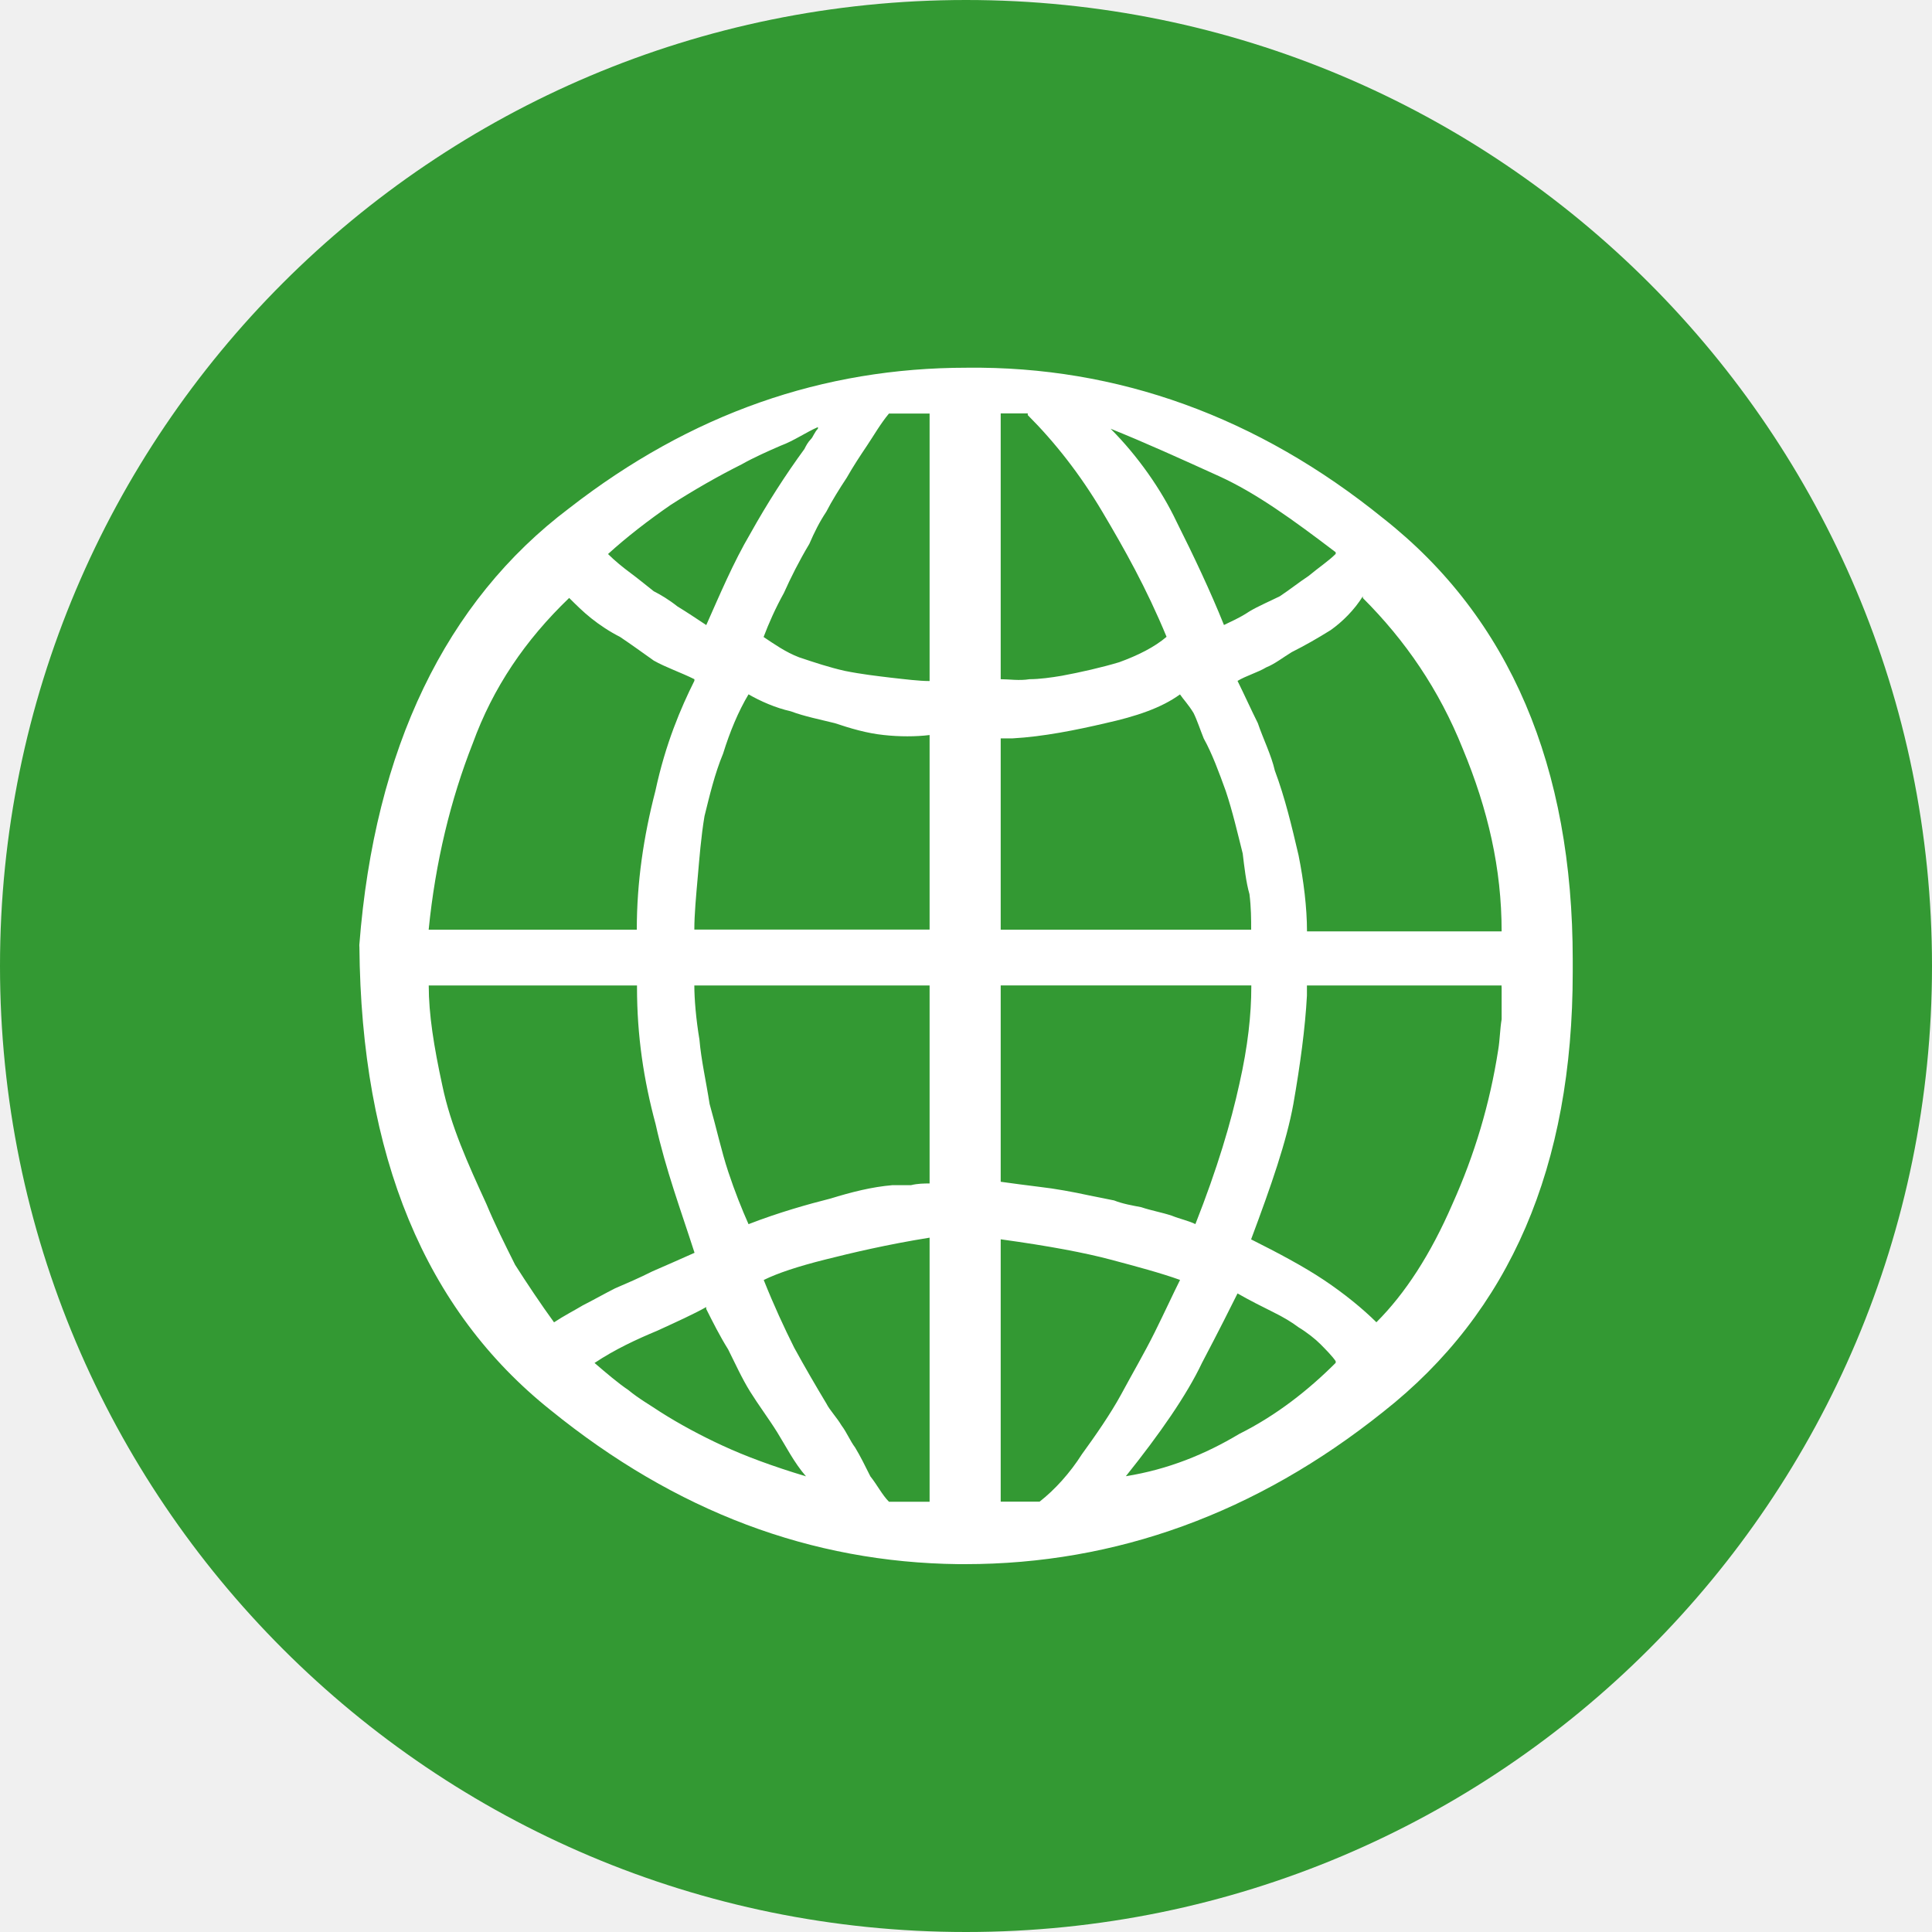
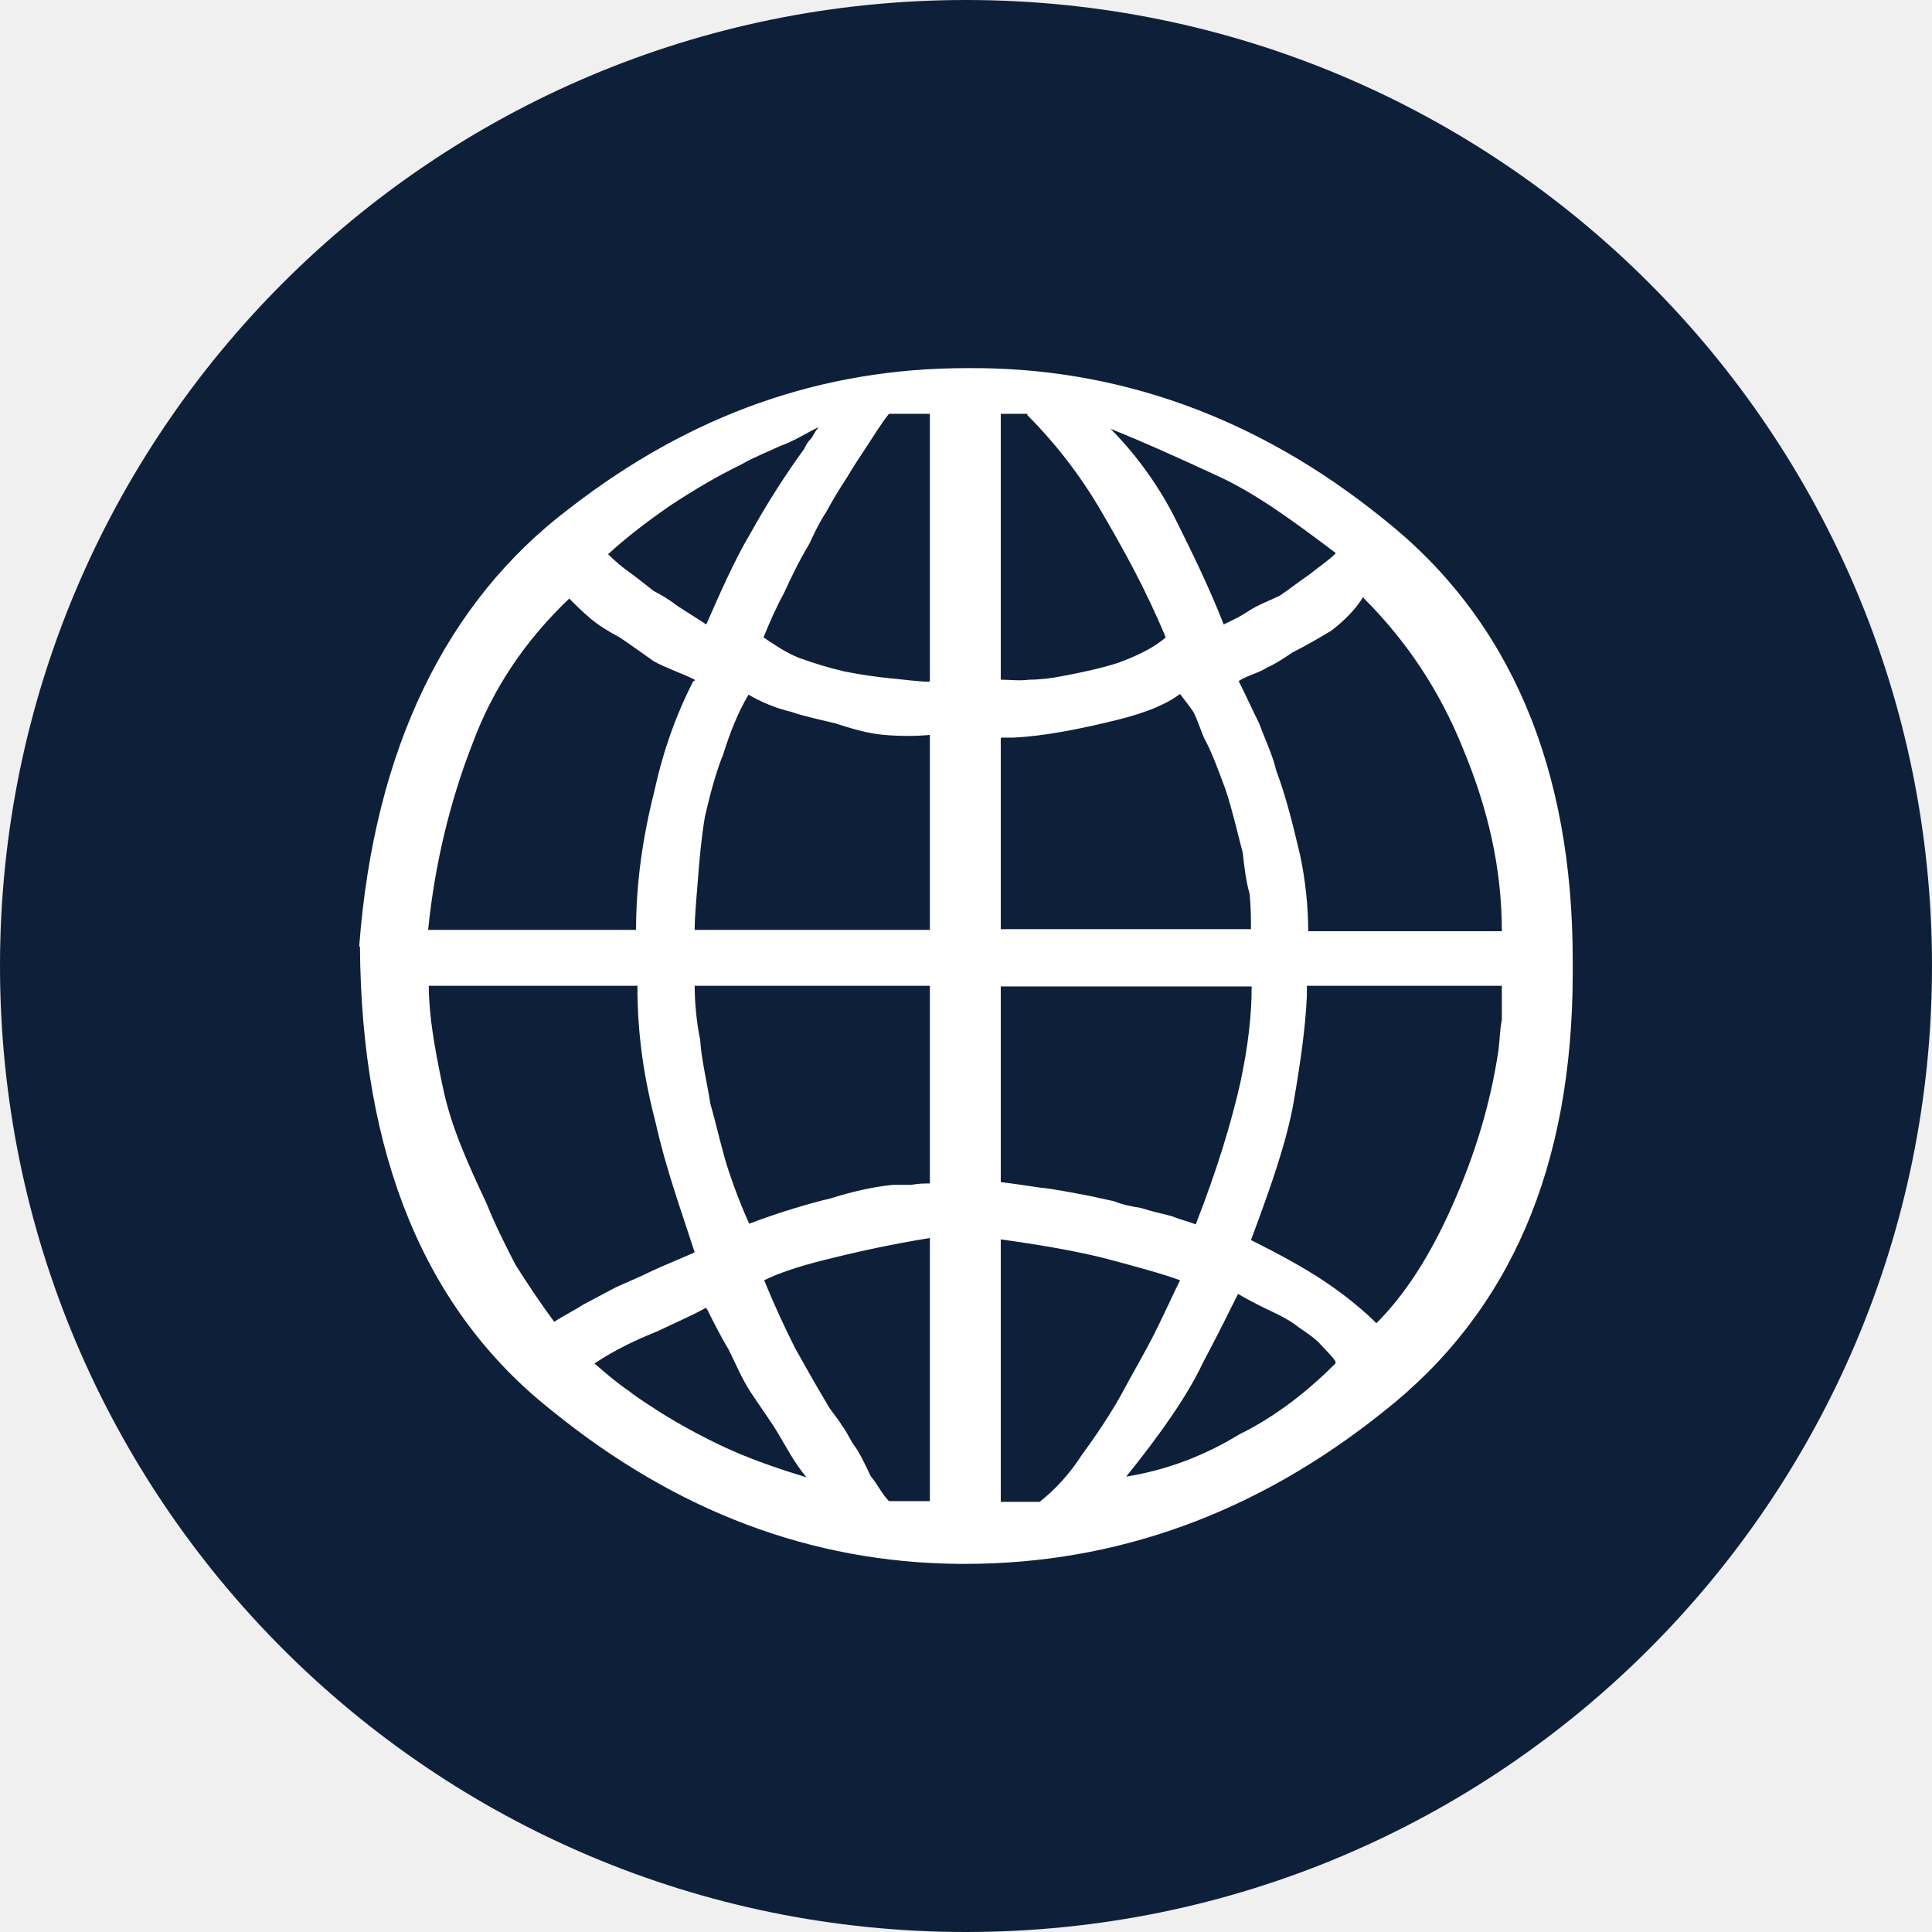
- <svg xmlns="http://www.w3.org/2000/svg" id="Layer_1" data-name="Layer 1" viewBox="0 0 283.4 283.4">
+ <svg xmlns="http://www.w3.org/2000/svg" id="Layer_1" version="1.1" viewBox="0 0 283.4 283.4">
  <defs>
    <style>
-       .cls-1 {
+       .st0 {
        fill: #fff;
      }

-       .cls-2 {
-         fill: #393;
+       .st1 {
+         fill: #0e2039;
      }
    </style>
  </defs>
-   <circle class="cls-2" cx="141.7" cy="141.7" r="141.7" />
-   <path class="cls-1" d="M52.71,138.85v-.25c2.23-28.79,12.66-50.39,30.78-64.05,17.87-13.9,37.24-20.61,58.34-20.61,22.09-.25,42.7,7.2,61.07,22.09,18.62,14.65,27.8,36.49,27.8,64.79v1.74c0,28.55-9.18,49.89-27.8,64.54-18.62,14.89-39.22,22.34-61.32,22.34h-.99c-21.6-.25-41.46-7.7-59.82-22.59-18.37-14.65-27.8-37.24-28.05-68.02h0ZM136.36,99.88v-39.22h-5.96c-1.24,1.49-2.23,3.23-3.23,4.72s-1.99,2.98-2.98,4.72c-.99,1.49-2.23,3.48-2.98,4.96-.99,1.49-1.74,2.98-2.49,4.72-1.49,2.49-2.73,4.96-3.73,7.2-1.24,2.23-2.23,4.47-2.98,6.46,1.49.99,3.23,2.23,5.21,2.98,2.23.75,4.47,1.49,6.7,1.99,2.49.5,4.72.75,6.7.99,2.23.25,4.22.5,5.71.5h0ZM146.79,60.66v38.97c1.24,0,2.73.25,4.22,0,1.49,0,3.23-.25,4.72-.5,2.73-.5,5.96-1.24,8.44-1.99,2.73-.99,5.21-2.23,6.95-3.73-2.98-7.2-6.2-12.91-9.44-18.37s-6.95-10.18-10.92-14.15v-.25h-3.97ZM119.98,62.9v-.25c-1.74.75-3.48,1.99-5.47,2.73-1.74.75-3.97,1.74-5.71,2.73-3.48,1.74-6.95,3.73-10.43,5.96-3.23,2.23-6.46,4.72-9.18,7.2.99.99,2.23,1.99,3.23,2.73s2.23,1.74,3.48,2.73c.99.5,2.23,1.24,3.48,2.23,1.24.75,2.73,1.74,4.22,2.73,1.99-4.47,3.97-9.18,6.46-13.41,2.49-4.47,5.21-8.69,7.94-12.42.25-.5.5-.99.99-1.49.25-.25.5-.99.99-1.49h0ZM195.93,81.26v-.25c-6.2-4.72-11.67-8.69-17.13-11.17s-10.92-4.96-15.89-6.95c3.97,3.97,7.45,8.94,9.68,13.65,2.49,4.96,4.96,10.18,6.95,15.14.99-.5,2.23-.99,3.73-1.99,1.24-.75,2.98-1.49,4.47-2.23,1.49-.99,2.73-1.99,4.22-2.98,1.49-1.24,2.98-2.23,3.97-3.23h0ZM191.72,136.62h28.55c0-9.18-1.99-17.87-5.71-26.81-3.48-8.69-8.44-15.89-14.65-22.09v-.25c-1.24,1.99-2.98,3.73-4.72,4.96-1.99,1.24-3.73,2.23-5.71,3.23-1.24.75-2.49,1.74-3.73,2.23-1.24.75-2.98,1.24-4.22,1.99.99,1.99,1.99,4.22,2.98,6.2.75,2.23,1.99,4.72,2.49,6.95,1.49,3.97,2.49,8.19,3.48,12.42.75,3.73,1.24,7.7,1.24,11.17ZM101.86,99.88v-.25c-1.99-.99-4.22-1.74-5.96-2.73-1.74-1.24-3.48-2.49-4.96-3.48-1.49-.75-2.98-1.74-4.22-2.73s-2.23-1.99-3.23-2.98c-6.46,6.2-11.17,13.15-14.15,21.35-3.23,8.19-5.47,17.38-6.46,27.31h30.53c0-6.95.99-13.65,2.73-20.36,1.49-6.95,3.73-12.16,5.71-16.13h0ZM136.36,136.37v-28.55c-1.99.25-4.47.25-6.7,0-2.49-.25-4.96-.99-7.2-1.74-1.99-.5-4.47-.99-6.46-1.74-2.23-.5-4.47-1.49-6.2-2.49-1.49,2.49-2.73,5.47-3.73,8.69-1.24,2.98-1.99,6.2-2.73,9.18-.5,2.98-.75,6.2-.99,8.94s-.5,5.47-.5,7.7h34.51ZM146.79,108.32v28.05h36.74c0-1.49,0-3.23-.25-5.21-.5-1.74-.75-3.97-.99-5.96-.75-2.98-1.49-6.2-2.49-9.18-.99-2.73-1.99-5.47-3.23-7.7-.5-1.24-.99-2.73-1.49-3.73-.75-1.24-1.49-1.99-1.99-2.73-2.73,1.99-6.46,3.23-10.92,4.22-4.22.99-9.18,1.99-13.65,2.23h-1.74,0ZM93.42,144.56h-30.53c0,4.22.75,8.94,1.99,14.65,1.24,5.96,3.73,11.42,6.46,17.38,1.24,2.98,2.73,5.96,4.22,8.94,1.74,2.73,3.73,5.71,5.71,8.44,1.49-.99,2.98-1.74,4.22-2.49,1.49-.75,3.23-1.74,4.72-2.49,1.74-.75,3.48-1.49,5.47-2.49,1.74-.75,3.97-1.74,6.2-2.73-1.99-6.2-4.22-12.16-5.71-18.87-1.74-6.46-2.73-12.91-2.73-20.1v-.25h0ZM136.36,173.6v-29.04h-34.51c0,1.99.25,4.96.75,7.94.25,2.98.99,6.2,1.49,9.44.99,3.48,1.74,6.95,2.73,9.93s1.99,5.47,2.98,7.7c4.47-1.74,8.94-2.98,11.92-3.73,3.23-.99,6.2-1.74,9.18-1.99h2.73c.99-.25,1.99-.25,2.73-.25h0ZM146.79,144.56v28.79c1.74.25,3.73.5,5.71.75,2.23.25,4.96.75,7.2,1.24l3.73.75c1.24.5,2.73.75,3.97.99,1.49.5,2.98.75,4.47,1.24,1.24.5,2.49.75,3.48,1.24,3.23-8.19,5.21-14.89,6.46-20.61,1.24-5.47,1.74-10.18,1.74-14.15v-.25h-36.75ZM220.26,144.81v-.25h-28.55v1.49c-.25,4.72-.99,10.18-1.99,15.89-.99,5.47-3.23,11.92-6.2,19.86,3.97,1.99,7.7,3.97,10.68,5.96s5.71,4.22,7.7,6.2c4.22-4.22,7.94-9.93,11.17-17.38,3.23-7.2,5.47-14.65,6.7-22.59.25-1.49.25-2.98.5-4.47v-4.72h0ZM136.36,220.27v-38.72c-6.2.99-11.42,2.23-15.39,3.23s-6.95,1.99-8.94,2.98c1.49,3.73,2.98,6.95,4.47,9.93,1.49,2.73,3.23,5.71,4.72,8.19.5.99,1.49,1.99,2.23,3.23.75.99,1.24,2.23,1.99,3.23.75,1.24,1.49,2.73,2.23,4.22.99,1.24,1.74,2.73,2.73,3.73h5.96ZM146.79,220.27h5.71c2.23-1.74,4.47-4.22,6.2-6.95,1.99-2.73,4.22-5.96,5.71-8.69,1.74-3.23,3.48-6.2,4.96-9.18s2.73-5.71,3.73-7.7c-2.73-.99-6.46-1.99-10.18-2.98s-8.94-1.99-16.13-2.98v38.48h0ZM195.93,199.92v-.25c-.5-.75-1.49-1.74-2.23-2.49s-1.99-1.74-3.23-2.49c-.99-.75-2.23-1.49-3.73-2.23s-3.48-1.74-5.21-2.73c-.99,1.99-2.73,5.47-5.21,10.18-2.23,4.72-6.2,10.43-11.17,16.63,6.2-.99,11.67-3.23,16.63-6.2,5.47-2.73,10.18-6.46,14.15-10.43h0ZM103.59,191.98v-.25c-1.74.99-4.47,2.23-7.2,3.48-2.98,1.24-6.2,2.73-9.18,4.72,1.74,1.49,3.48,2.98,4.96,3.97,1.49,1.24,3.23,2.23,4.72,3.23,2.73,1.74,5.96,3.48,9.18,4.96,3.23,1.49,7.2,2.98,12.16,4.47-1.74-1.99-2.98-4.47-4.22-6.46s-2.73-3.97-3.97-5.96-2.23-4.22-3.23-6.2c-1.24-1.99-2.23-3.97-3.23-5.96h0Z" />
+   <circle class="st1" cx="141.7" cy="141.7" r="141.7" />
+   <path class="st0" d="M52.7,138.9v-.2c2.2-28.8,12.7-50.4,30.8-64.1,17.9-13.9,37.2-20.6,58.3-20.6,22.1-.2,42.7,7.2,61.1,22.1,18.6,14.7,27.8,36.5,27.8,64.8v1.7c0,28.6-9.2,49.9-27.8,64.5-18.6,14.9-39.2,22.3-61.3,22.3h-1c-21.6-.2-41.5-7.7-59.8-22.6-18.4-14.6-27.8-37.2-28-68h0ZM136.4,99.9v-39.2h-6c-1.2,1.5-2.2,3.2-3.2,4.7-1,1.5-2,3-3,4.7-1,1.5-2.2,3.5-3,5-1,1.5-1.7,3-2.5,4.7-1.5,2.5-2.7,5-3.7,7.2-1.2,2.2-2.2,4.5-3,6.5,1.5,1,3.2,2.2,5.2,3,2.2.8,4.5,1.5,6.7,2,2.5.5,4.7.8,6.7,1,2.2.2,4.2.5,5.7.5h0ZM146.8,60.7v39c1.2,0,2.7.2,4.2,0,1.5,0,3.2-.2,4.7-.5,2.7-.5,6-1.2,8.4-2,2.7-1,5.2-2.2,6.9-3.7-3-7.2-6.2-12.9-9.4-18.4s-6.9-10.2-10.9-14.2v-.2h-4ZM120,62.9v-.2c-1.7.8-3.5,2-5.5,2.7-1.7.8-4,1.7-5.7,2.7-3.5,1.7-6.9,3.7-10.4,6-3.2,2.2-6.5,4.7-9.2,7.2,1,1,2.2,2,3.2,2.7s2.2,1.7,3.5,2.7c1,.5,2.2,1.2,3.5,2.2,1.2.8,2.7,1.7,4.2,2.7,2-4.5,4-9.2,6.5-13.4,2.5-4.5,5.2-8.7,7.9-12.4.2-.5.5-1,1-1.5.2-.2.5-1,1-1.5h0ZM195.9,81.3v-.2c-6.2-4.7-11.7-8.7-17.1-11.2s-10.9-5-15.9-7c4,4,7.4,8.9,9.7,13.6,2.5,5,5,10.2,6.9,15.1,1-.5,2.2-1,3.7-2,1.2-.8,3-1.5,4.5-2.2,1.5-1,2.7-2,4.2-3,1.5-1.2,3-2.2,4-3.2h0ZM191.7,136.6h28.6c0-9.2-2-17.9-5.7-26.8-3.5-8.7-8.4-15.9-14.6-22.1v-.2c-1.2,2-3,3.7-4.7,5-2,1.2-3.7,2.2-5.7,3.2-1.2.8-2.5,1.7-3.7,2.2-1.2.8-3,1.2-4.2,2,1,2,2,4.2,3,6.2.8,2.2,2,4.7,2.5,6.9,1.5,4,2.5,8.2,3.5,12.4.8,3.7,1.2,7.7,1.2,11.2ZM101.9,99.9v-.2c-2-1-4.2-1.7-6-2.7-1.7-1.2-3.5-2.5-5-3.5-1.5-.8-3-1.7-4.2-2.7s-2.2-2-3.2-3c-6.5,6.2-11.2,13.2-14.2,21.3-3.2,8.2-5.5,17.4-6.5,27.3h30.5c0-6.9,1-13.7,2.7-20.4,1.5-6.9,3.7-12.2,5.7-16.1h0ZM136.4,136.4v-28.6c-2,.2-4.5.2-6.7,0-2.5-.2-5-1-7.2-1.7-2-.5-4.5-1-6.5-1.7-2.2-.5-4.5-1.5-6.2-2.5-1.5,2.5-2.7,5.5-3.7,8.7-1.2,3-2,6.2-2.7,9.2-.5,3-.8,6.2-1,8.9s-.5,5.5-.5,7.7h34.5ZM146.8,108.3v28h36.7c0-1.5,0-3.2-.2-5.2-.5-1.7-.8-4-1-6-.8-3-1.5-6.2-2.5-9.2-1-2.7-2-5.5-3.2-7.7-.5-1.2-1-2.7-1.5-3.7-.8-1.2-1.5-2-2-2.7-2.7,2-6.5,3.2-10.9,4.2-4.2,1-9.2,2-13.6,2.2h-1.7,0ZM93.4,144.6h-30.5c0,4.2.8,8.9,2,14.6,1.2,6,3.7,11.4,6.5,17.4,1.2,3,2.7,6,4.2,8.9,1.7,2.7,3.7,5.7,5.7,8.4,1.5-1,3-1.7,4.2-2.5,1.5-.8,3.2-1.7,4.7-2.5,1.7-.8,3.5-1.5,5.5-2.5,1.7-.8,4-1.7,6.2-2.7-2-6.2-4.2-12.2-5.7-18.9-1.7-6.5-2.7-12.9-2.7-20.1v-.2h0ZM136.4,173.6v-29h-34.5c0,2,.2,5,.8,7.9.2,3,1,6.2,1.5,9.4,1,3.5,1.7,6.9,2.7,9.9s2,5.5,3,7.7c4.5-1.7,8.9-3,11.9-3.7,3.2-1,6.2-1.7,9.2-2h2.7c1-.2,2-.2,2.7-.2h0ZM146.8,144.6v28.8c1.7.2,3.7.5,5.7.8,2.2.2,5,.8,7.2,1.2l3.7.8c1.2.5,2.7.8,4,1,1.5.5,3,.8,4.5,1.2,1.2.5,2.5.8,3.5,1.2,3.2-8.2,5.2-14.9,6.5-20.6,1.2-5.5,1.7-10.2,1.7-14.1v-.2h-36.8ZM220.3,144.8v-.2h-28.6v1.5c-.2,4.7-1,10.2-2,15.9-1,5.5-3.2,11.9-6.2,19.9,4,2,7.7,4,10.7,6s5.7,4.2,7.7,6.2c4.2-4.2,7.9-9.9,11.2-17.4,3.2-7.2,5.5-14.6,6.7-22.6.2-1.5.2-3,.5-4.5v-4.7h0ZM136.4,220.3v-38.7c-6.2,1-11.4,2.2-15.4,3.2s-6.9,2-8.9,3c1.5,3.7,3,6.9,4.5,9.9,1.5,2.7,3.2,5.7,4.7,8.2.5,1,1.5,2,2.2,3.2.8,1,1.2,2.2,2,3.2.8,1.2,1.5,2.7,2.2,4.2,1,1.2,1.7,2.7,2.7,3.7h6,0ZM146.8,220.3h5.7c2.2-1.7,4.5-4.2,6.2-6.9,2-2.7,4.2-6,5.7-8.7,1.7-3.2,3.5-6.2,5-9.2s2.7-5.7,3.7-7.7c-2.7-1-6.5-2-10.2-3s-8.9-2-16.1-3v38.5h0ZM195.9,199.9v-.2c-.5-.8-1.5-1.7-2.2-2.5s-2-1.7-3.2-2.5c-1-.8-2.2-1.5-3.7-2.2s-3.5-1.7-5.2-2.7c-1,2-2.7,5.5-5.2,10.2-2.2,4.7-6.2,10.4-11.2,16.6,6.2-1,11.7-3.2,16.6-6.2,5.5-2.7,10.2-6.5,14.1-10.4h0ZM103.6,192v-.2c-1.7,1-4.5,2.2-7.2,3.5-3,1.2-6.2,2.7-9.2,4.7,1.7,1.5,3.5,3,5,4,1.5,1.2,3.2,2.2,4.7,3.2,2.7,1.7,6,3.5,9.2,5,3.2,1.5,7.2,3,12.2,4.5-1.7-2-3-4.5-4.2-6.5s-2.7-4-4-6-2.2-4.2-3.2-6.2c-1.2-2-2.2-4-3.2-6h0Z" />
</svg>
